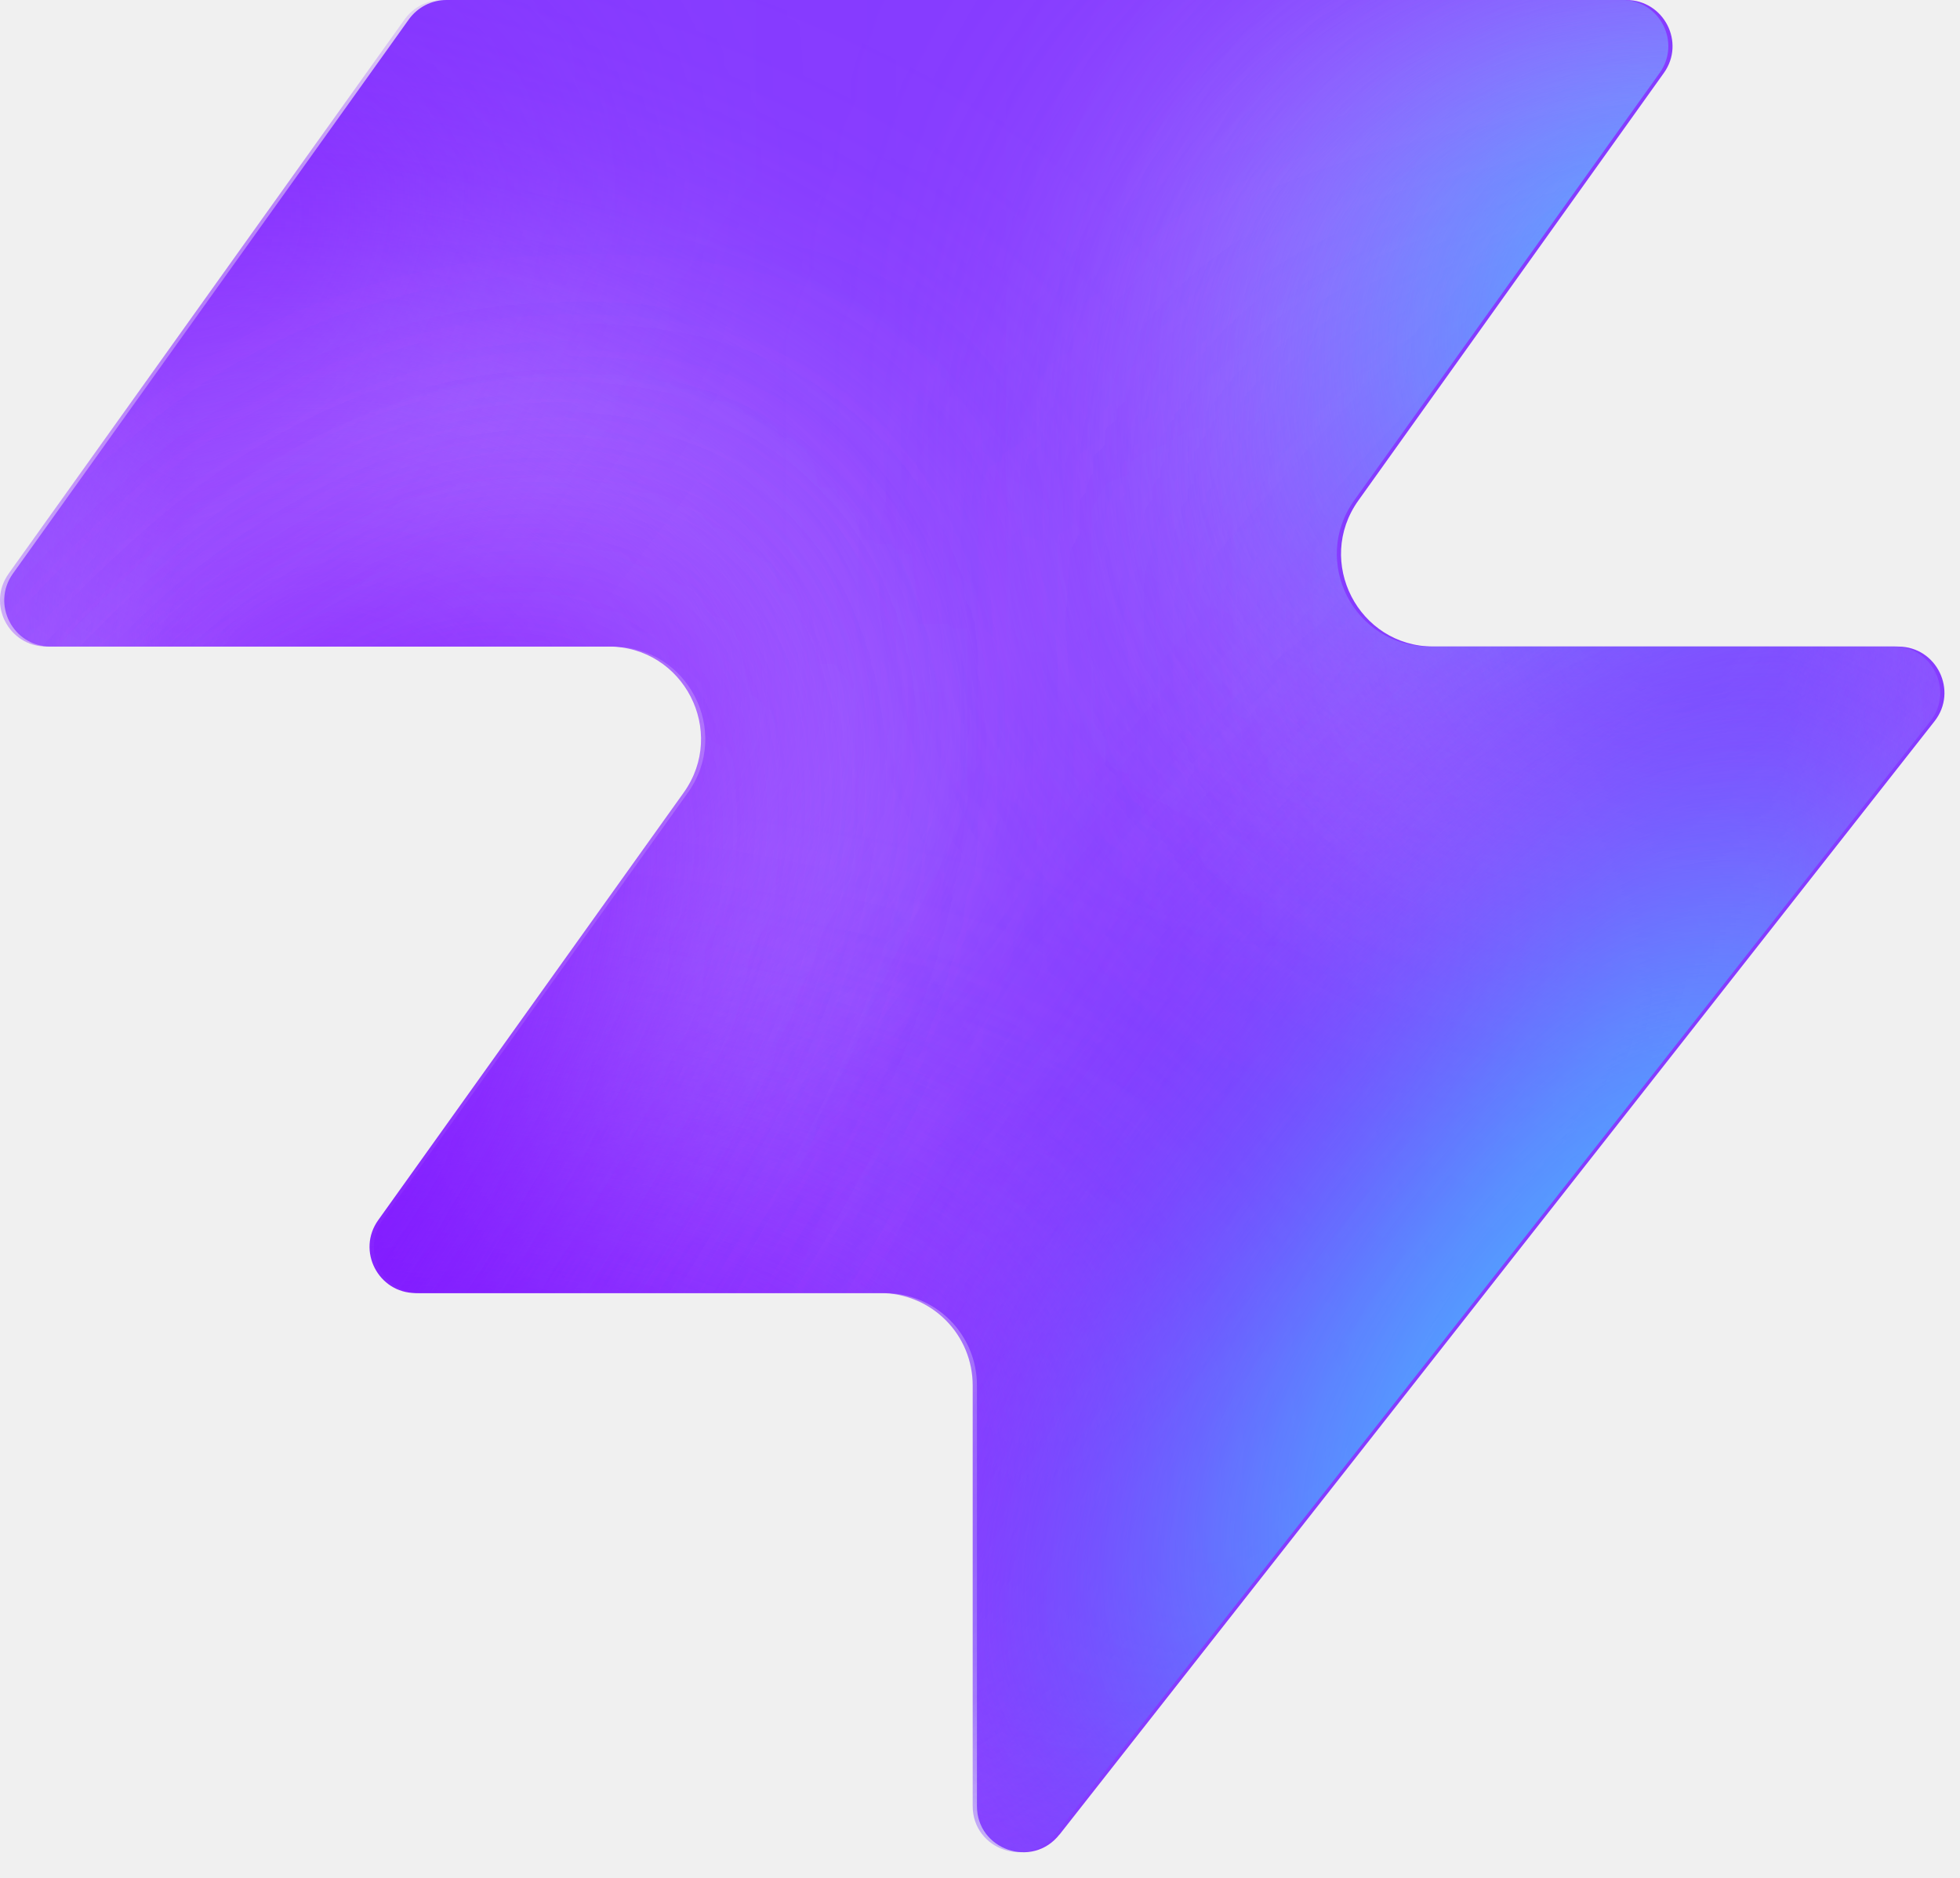
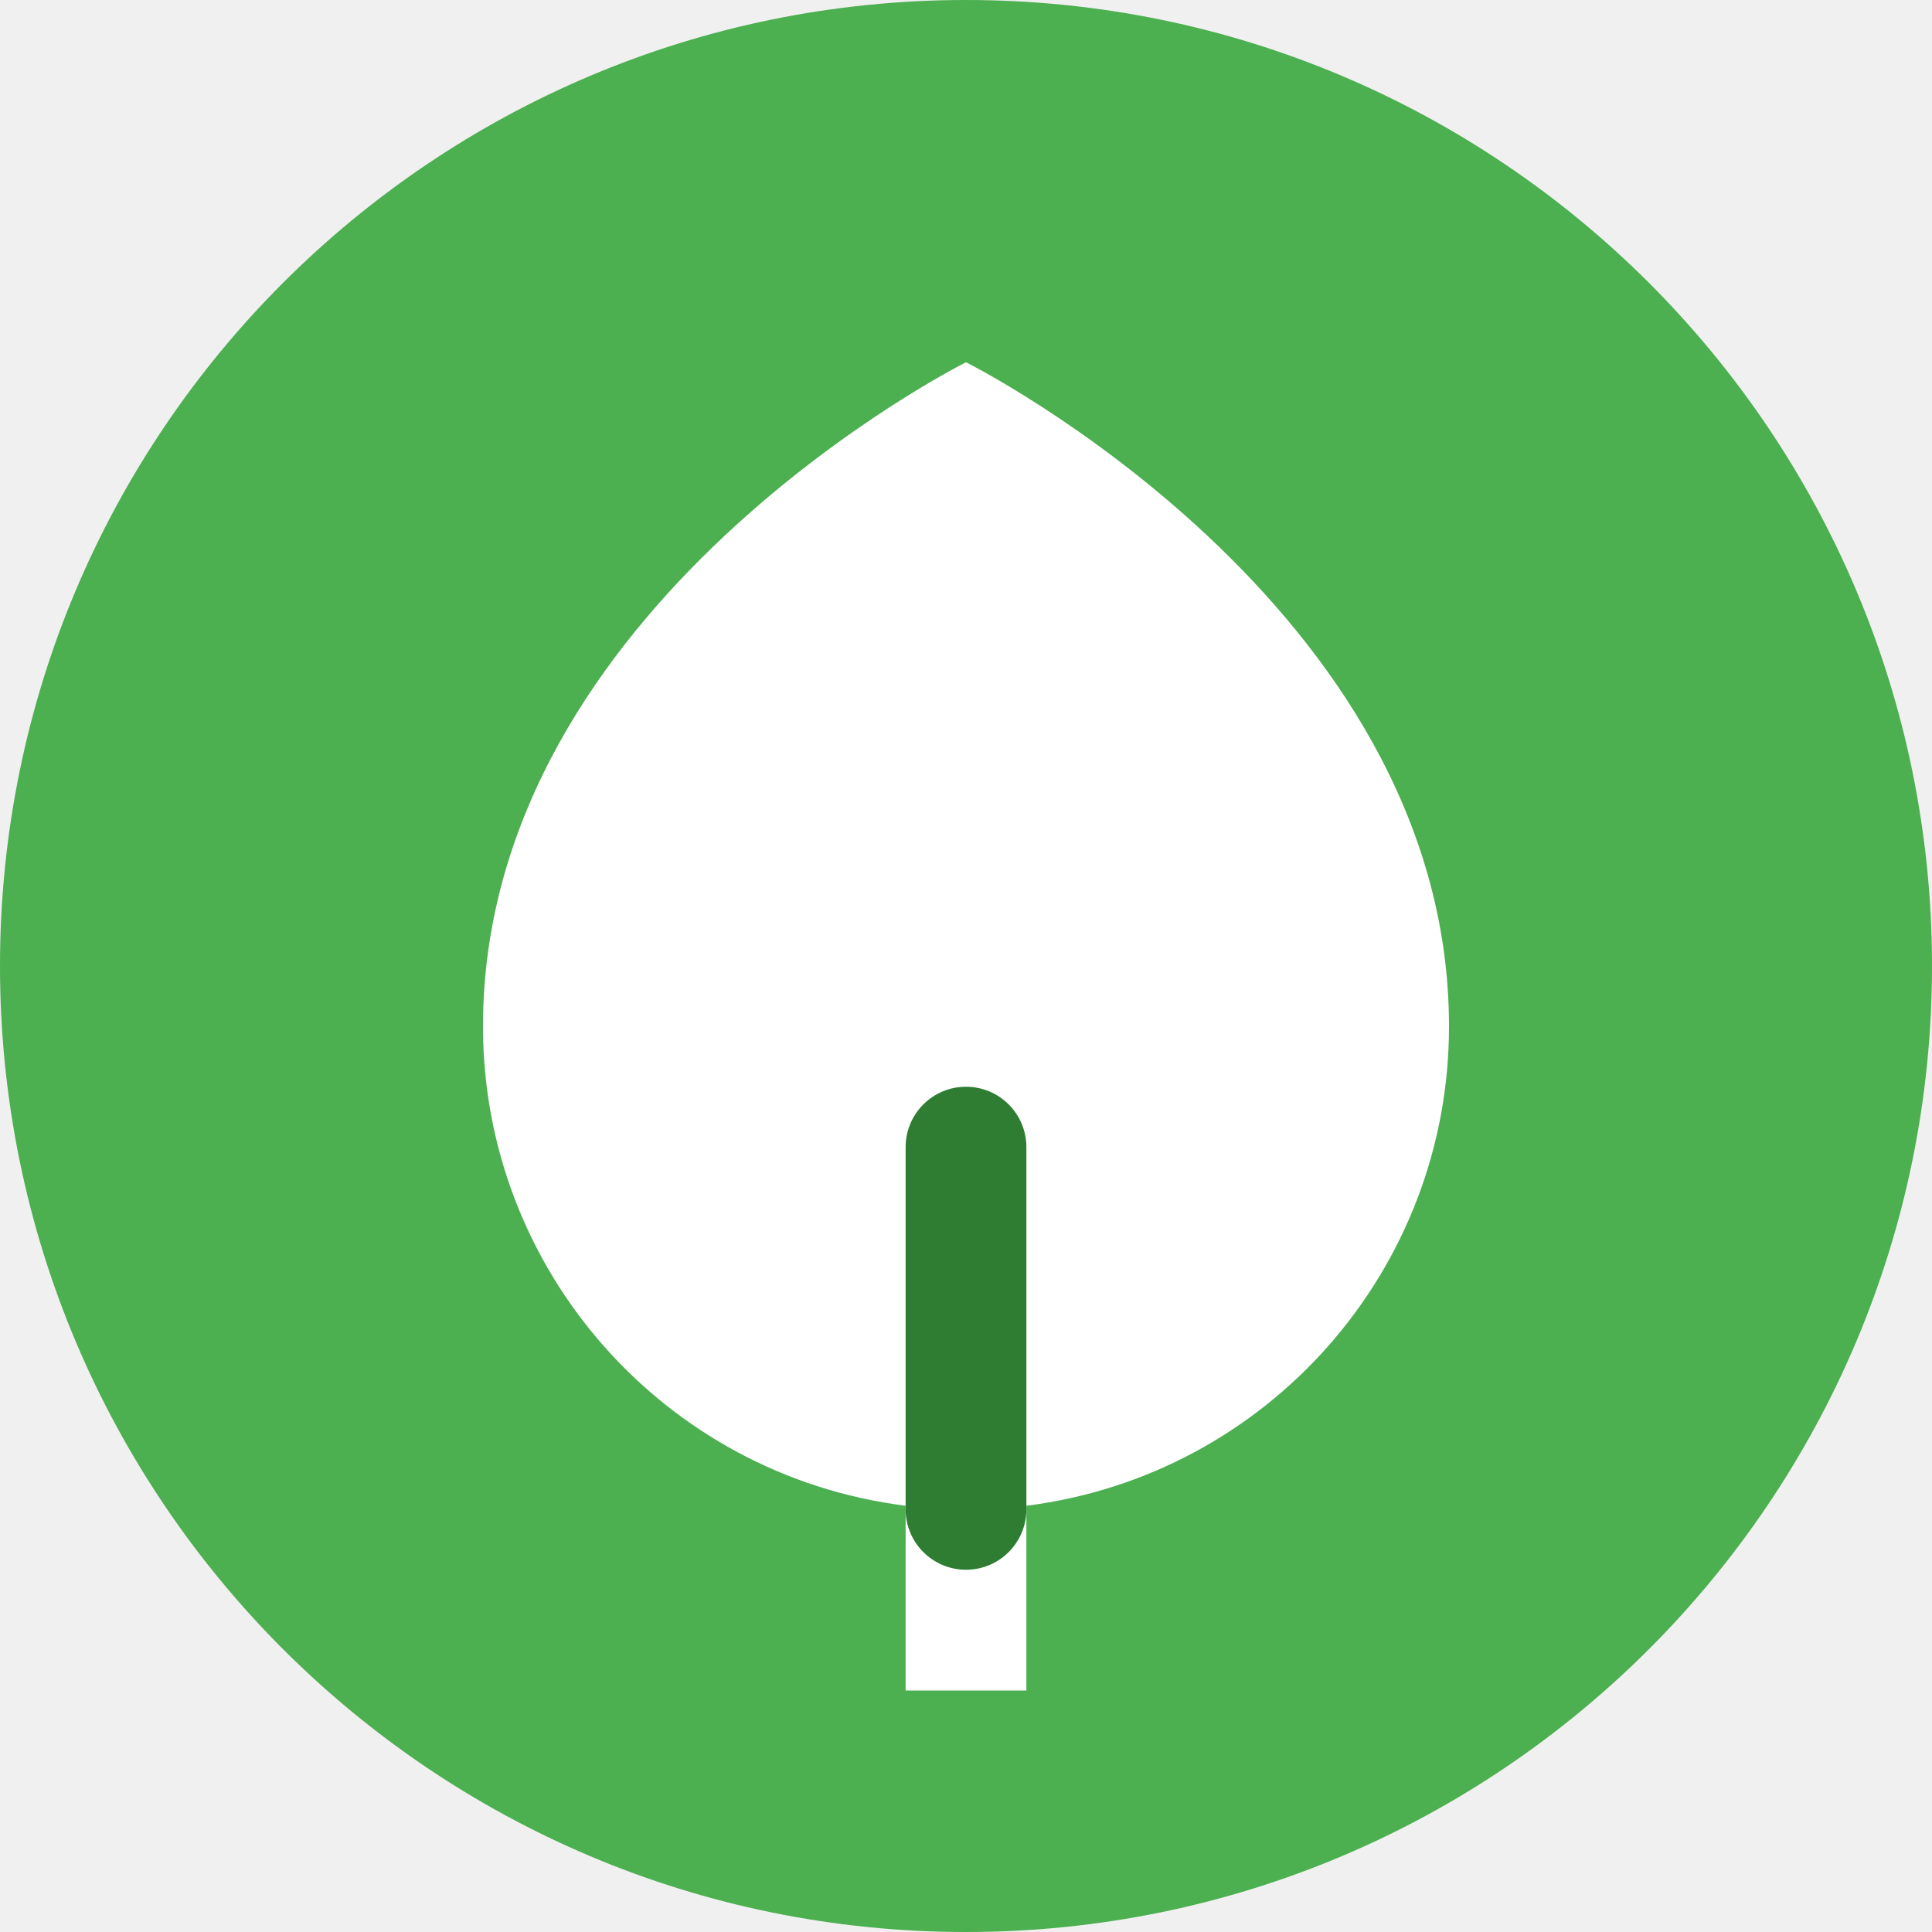
- <svg xmlns="http://www.w3.org/2000/svg" width="48" height="46" fill="none" viewBox="0 0 48 46">
-   <path fill="#863bff" d="M25.946 44.938c-.664.845-2.021.375-2.021-.698V33.937a2.26 2.26 0 0 0-2.262-2.262H10.287c-.92 0-1.456-1.04-.92-1.788l7.48-10.471c1.07-1.497 0-3.578-1.842-3.578H1.237c-.92 0-1.456-1.04-.92-1.788L10.013.474c.214-.297.556-.474.92-.474h28.894c.92 0 1.456 1.04.92 1.788l-7.48 10.471c-1.07 1.498 0 3.579 1.842 3.579h11.377c.943 0 1.473 1.088.89 1.83L25.947 44.94z" style="fill:#863bff;fill:color(display-p3 .525 .23 1);fill-opacity:1" />
-   <mask id="a" width="48" height="46" x="0" y="0" maskUnits="userSpaceOnUse" style="mask-type:alpha">
-     <path fill="#000" d="M25.842 44.938c-.664.844-2.021.375-2.021-.698V33.937a2.26 2.26 0 0 0-2.262-2.262H10.183c-.92 0-1.456-1.04-.92-1.788l7.48-10.471c1.07-1.498 0-3.579-1.842-3.579H1.133c-.92 0-1.456-1.04-.92-1.787L9.91.473c.214-.297.556-.474.92-.474h28.894c.92 0 1.456 1.04.92 1.788l-7.48 10.471c-1.07 1.498 0 3.578 1.842 3.578h11.377c.943 0 1.473 1.088.89 1.832L25.843 44.94z" style="fill:#000;fill-opacity:1" />
-   </mask>
-   <g mask="url(#a)">
-     <g filter="url(#b)">
-       <ellipse cx="5.508" cy="14.704" fill="#ede6ff" rx="5.508" ry="14.704" style="fill:#ede6ff;fill:color(display-p3 .927 .903 1);fill-opacity:1" transform="matrix(.00324 1 1 -.00324 -4.47 31.516)" />
-     </g>
-     <g filter="url(#c)">
-       <ellipse cx="10.399" cy="29.851" fill="#ede6ff" rx="10.399" ry="29.851" style="fill:#ede6ff;fill:color(display-p3 .927 .903 1);fill-opacity:1" transform="matrix(.00324 1 1 -.00324 -39.328 7.883)" />
-     </g>
-     <g filter="url(#d)">
-       <ellipse cx="5.508" cy="30.487" fill="#7e14ff" rx="5.508" ry="30.487" style="fill:#7e14ff;fill:color(display-p3 .492 .077 1);fill-opacity:1" transform="rotate(89.814 -25.913 -14.639)scale(1 -1)" />
-     </g>
-     <g filter="url(#e)">
-       <ellipse cx="5.508" cy="30.599" fill="#7e14ff" rx="5.508" ry="30.599" style="fill:#7e14ff;fill:color(display-p3 .492 .077 1);fill-opacity:1" transform="rotate(89.814 -32.644 -3.334)scale(1 -1)" />
-     </g>
-     <g filter="url(#f)">
-       <ellipse cx="5.508" cy="30.599" fill="#7e14ff" rx="5.508" ry="30.599" style="fill:#7e14ff;fill:color(display-p3 .492 .077 1);fill-opacity:1" transform="matrix(.00324 1 1 -.00324 -34.34 30.47)" />
-     </g>
-     <g filter="url(#g)">
-       <ellipse cx="14.072" cy="22.078" fill="#ede6ff" rx="14.072" ry="22.078" style="fill:#ede6ff;fill:color(display-p3 .927 .903 1);fill-opacity:1" transform="rotate(93.35 24.506 48.493)scale(-1 1)" />
-     </g>
-     <g filter="url(#h)">
-       <ellipse cx="3.47" cy="21.501" fill="#7e14ff" rx="3.47" ry="21.501" style="fill:#7e14ff;fill:color(display-p3 .492 .077 1);fill-opacity:1" transform="rotate(89.009 28.708 47.59)scale(-1 1)" />
-     </g>
-     <g filter="url(#i)">
-       <ellipse cx="3.47" cy="21.501" fill="#7e14ff" rx="3.47" ry="21.501" style="fill:#7e14ff;fill:color(display-p3 .492 .077 1);fill-opacity:1" transform="rotate(89.009 28.708 47.59)scale(-1 1)" />
-     </g>
-     <g filter="url(#j)">
-       <ellipse cx=".387" cy="8.972" fill="#7e14ff" rx="4.407" ry="29.108" style="fill:#7e14ff;fill:color(display-p3 .492 .077 1);fill-opacity:1" transform="rotate(39.51 .387 8.972)" />
-     </g>
-     <g filter="url(#k)">
-       <ellipse cx="47.523" cy="-6.092" fill="#7e14ff" rx="4.407" ry="29.108" style="fill:#7e14ff;fill:color(display-p3 .492 .077 1);fill-opacity:1" transform="rotate(37.892 47.523 -6.092)" />
-     </g>
-     <g filter="url(#l)">
-       <ellipse cx="41.412" cy="6.333" fill="#47bfff" rx="5.971" ry="9.665" style="fill:#47bfff;fill:color(display-p3 .28 .748 1);fill-opacity:1" transform="rotate(37.892 41.412 6.333)" />
-     </g>
-     <g filter="url(#m)">
-       <ellipse cx="-1.879" cy="38.332" fill="#7e14ff" rx="4.407" ry="29.108" style="fill:#7e14ff;fill:color(display-p3 .492 .077 1);fill-opacity:1" transform="rotate(37.892 -1.88 38.332)" />
-     </g>
-     <g filter="url(#n)">
-       <ellipse cx="-1.879" cy="38.332" fill="#7e14ff" rx="4.407" ry="29.108" style="fill:#7e14ff;fill:color(display-p3 .492 .077 1);fill-opacity:1" transform="rotate(37.892 -1.88 38.332)" />
-     </g>
-     <g filter="url(#o)">
-       <ellipse cx="35.651" cy="29.907" fill="#7e14ff" rx="4.407" ry="29.108" style="fill:#7e14ff;fill:color(display-p3 .492 .077 1);fill-opacity:1" transform="rotate(37.892 35.651 29.907)" />
-     </g>
-     <g filter="url(#p)">
-       <ellipse cx="38.418" cy="32.4" fill="#47bfff" rx="5.971" ry="15.297" style="fill:#47bfff;fill:color(display-p3 .28 .748 1);fill-opacity:1" transform="rotate(37.892 38.418 32.4)" />
-     </g>
-   </g>
-   <defs>
-     <filter id="b" width="60.045" height="41.654" x="-19.77" y="16.149" color-interpolation-filters="sRGB" filterUnits="userSpaceOnUse">
-       <feFlood flood-opacity="0" result="BackgroundImageFix" />
-       <feBlend in="SourceGraphic" in2="BackgroundImageFix" result="shape" />
-       <feGaussianBlur result="effect1_foregroundBlur_2002_17158" stdDeviation="7.659" />
-     </filter>
-     <filter id="c" width="90.34" height="51.437" x="-54.613" y="-7.533" color-interpolation-filters="sRGB" filterUnits="userSpaceOnUse">
-       <feFlood flood-opacity="0" result="BackgroundImageFix" />
-       <feBlend in="SourceGraphic" in2="BackgroundImageFix" result="shape" />
-       <feGaussianBlur result="effect1_foregroundBlur_2002_17158" stdDeviation="7.659" />
-     </filter>
-     <filter id="d" width="79.355" height="29.4" x="-49.64" y="2.03" color-interpolation-filters="sRGB" filterUnits="userSpaceOnUse">
-       <feFlood flood-opacity="0" result="BackgroundImageFix" />
-       <feBlend in="SourceGraphic" in2="BackgroundImageFix" result="shape" />
-       <feGaussianBlur result="effect1_foregroundBlur_2002_17158" stdDeviation="4.596" />
-     </filter>
-     <filter id="e" width="79.579" height="29.4" x="-45.045" y="20.029" color-interpolation-filters="sRGB" filterUnits="userSpaceOnUse">
-       <feFlood flood-opacity="0" result="BackgroundImageFix" />
-       <feBlend in="SourceGraphic" in2="BackgroundImageFix" result="shape" />
-       <feGaussianBlur result="effect1_foregroundBlur_2002_17158" stdDeviation="4.596" />
-     </filter>
-     <filter id="f" width="79.579" height="29.4" x="-43.513" y="21.178" color-interpolation-filters="sRGB" filterUnits="userSpaceOnUse">
-       <feFlood flood-opacity="0" result="BackgroundImageFix" />
-       <feBlend in="SourceGraphic" in2="BackgroundImageFix" result="shape" />
-       <feGaussianBlur result="effect1_foregroundBlur_2002_17158" stdDeviation="4.596" />
-     </filter>
-     <filter id="g" width="74.749" height="58.852" x="15.756" y="-17.901" color-interpolation-filters="sRGB" filterUnits="userSpaceOnUse">
-       <feFlood flood-opacity="0" result="BackgroundImageFix" />
-       <feBlend in="SourceGraphic" in2="BackgroundImageFix" result="shape" />
-       <feGaussianBlur result="effect1_foregroundBlur_2002_17158" stdDeviation="7.659" />
-     </filter>
-     <filter id="h" width="61.377" height="25.362" x="23.548" y="2.284" color-interpolation-filters="sRGB" filterUnits="userSpaceOnUse">
-       <feFlood flood-opacity="0" result="BackgroundImageFix" />
-       <feBlend in="SourceGraphic" in2="BackgroundImageFix" result="shape" />
-       <feGaussianBlur result="effect1_foregroundBlur_2002_17158" stdDeviation="4.596" />
-     </filter>
-     <filter id="i" width="61.377" height="25.362" x="23.548" y="2.284" color-interpolation-filters="sRGB" filterUnits="userSpaceOnUse">
-       <feFlood flood-opacity="0" result="BackgroundImageFix" />
-       <feBlend in="SourceGraphic" in2="BackgroundImageFix" result="shape" />
-       <feGaussianBlur result="effect1_foregroundBlur_2002_17158" stdDeviation="4.596" />
-     </filter>
-     <filter id="j" width="56.045" height="63.649" x="-27.636" y="-22.853" color-interpolation-filters="sRGB" filterUnits="userSpaceOnUse">
-       <feFlood flood-opacity="0" result="BackgroundImageFix" />
-       <feBlend in="SourceGraphic" in2="BackgroundImageFix" result="shape" />
-       <feGaussianBlur result="effect1_foregroundBlur_2002_17158" stdDeviation="4.596" />
-     </filter>
-     <filter id="k" width="54.814" height="64.646" x="20.116" y="-38.415" color-interpolation-filters="sRGB" filterUnits="userSpaceOnUse">
-       <feFlood flood-opacity="0" result="BackgroundImageFix" />
-       <feBlend in="SourceGraphic" in2="BackgroundImageFix" result="shape" />
-       <feGaussianBlur result="effect1_foregroundBlur_2002_17158" stdDeviation="4.596" />
-     </filter>
-     <filter id="l" width="33.541" height="35.313" x="24.641" y="-11.323" color-interpolation-filters="sRGB" filterUnits="userSpaceOnUse">
-       <feFlood flood-opacity="0" result="BackgroundImageFix" />
-       <feBlend in="SourceGraphic" in2="BackgroundImageFix" result="shape" />
-       <feGaussianBlur result="effect1_foregroundBlur_2002_17158" stdDeviation="4.596" />
-     </filter>
-     <filter id="m" width="54.814" height="64.646" x="-29.286" y="6.009" color-interpolation-filters="sRGB" filterUnits="userSpaceOnUse">
-       <feFlood flood-opacity="0" result="BackgroundImageFix" />
-       <feBlend in="SourceGraphic" in2="BackgroundImageFix" result="shape" />
-       <feGaussianBlur result="effect1_foregroundBlur_2002_17158" stdDeviation="4.596" />
-     </filter>
-     <filter id="n" width="54.814" height="64.646" x="-29.286" y="6.009" color-interpolation-filters="sRGB" filterUnits="userSpaceOnUse">
-       <feFlood flood-opacity="0" result="BackgroundImageFix" />
-       <feBlend in="SourceGraphic" in2="BackgroundImageFix" result="shape" />
-       <feGaussianBlur result="effect1_foregroundBlur_2002_17158" stdDeviation="4.596" />
-     </filter>
-     <filter id="o" width="54.814" height="64.646" x="8.244" y="-2.416" color-interpolation-filters="sRGB" filterUnits="userSpaceOnUse">
-       <feFlood flood-opacity="0" result="BackgroundImageFix" />
-       <feBlend in="SourceGraphic" in2="BackgroundImageFix" result="shape" />
-       <feGaussianBlur result="effect1_foregroundBlur_2002_17158" stdDeviation="4.596" />
-     </filter>
-     <filter id="p" width="39.409" height="43.623" x="18.713" y="10.588" color-interpolation-filters="sRGB" filterUnits="userSpaceOnUse">
-       <feFlood flood-opacity="0" result="BackgroundImageFix" />
-       <feBlend in="SourceGraphic" in2="BackgroundImageFix" result="shape" />
-       <feGaussianBlur result="effect1_foregroundBlur_2002_17158" stdDeviation="4.596" />
-     </filter>
-   </defs>
+ <svg xmlns="http://www.w3.org/2000/svg" viewBox="0 0 32 32">
+   <circle cx="16" cy="16" r="16" fill="#4CAF50" />
+   <path fill="#fff" d="M16 6c0 0-8 4-8 11a8 8 0 0 0 7 7.94V28h2v-3.06A8 8 0 0 0 24 17c0-7-8-11-8-11z" />
+   <rect x="15" y="18" width="2" height="8" rx="1" fill="#2E7D32" />
</svg>
